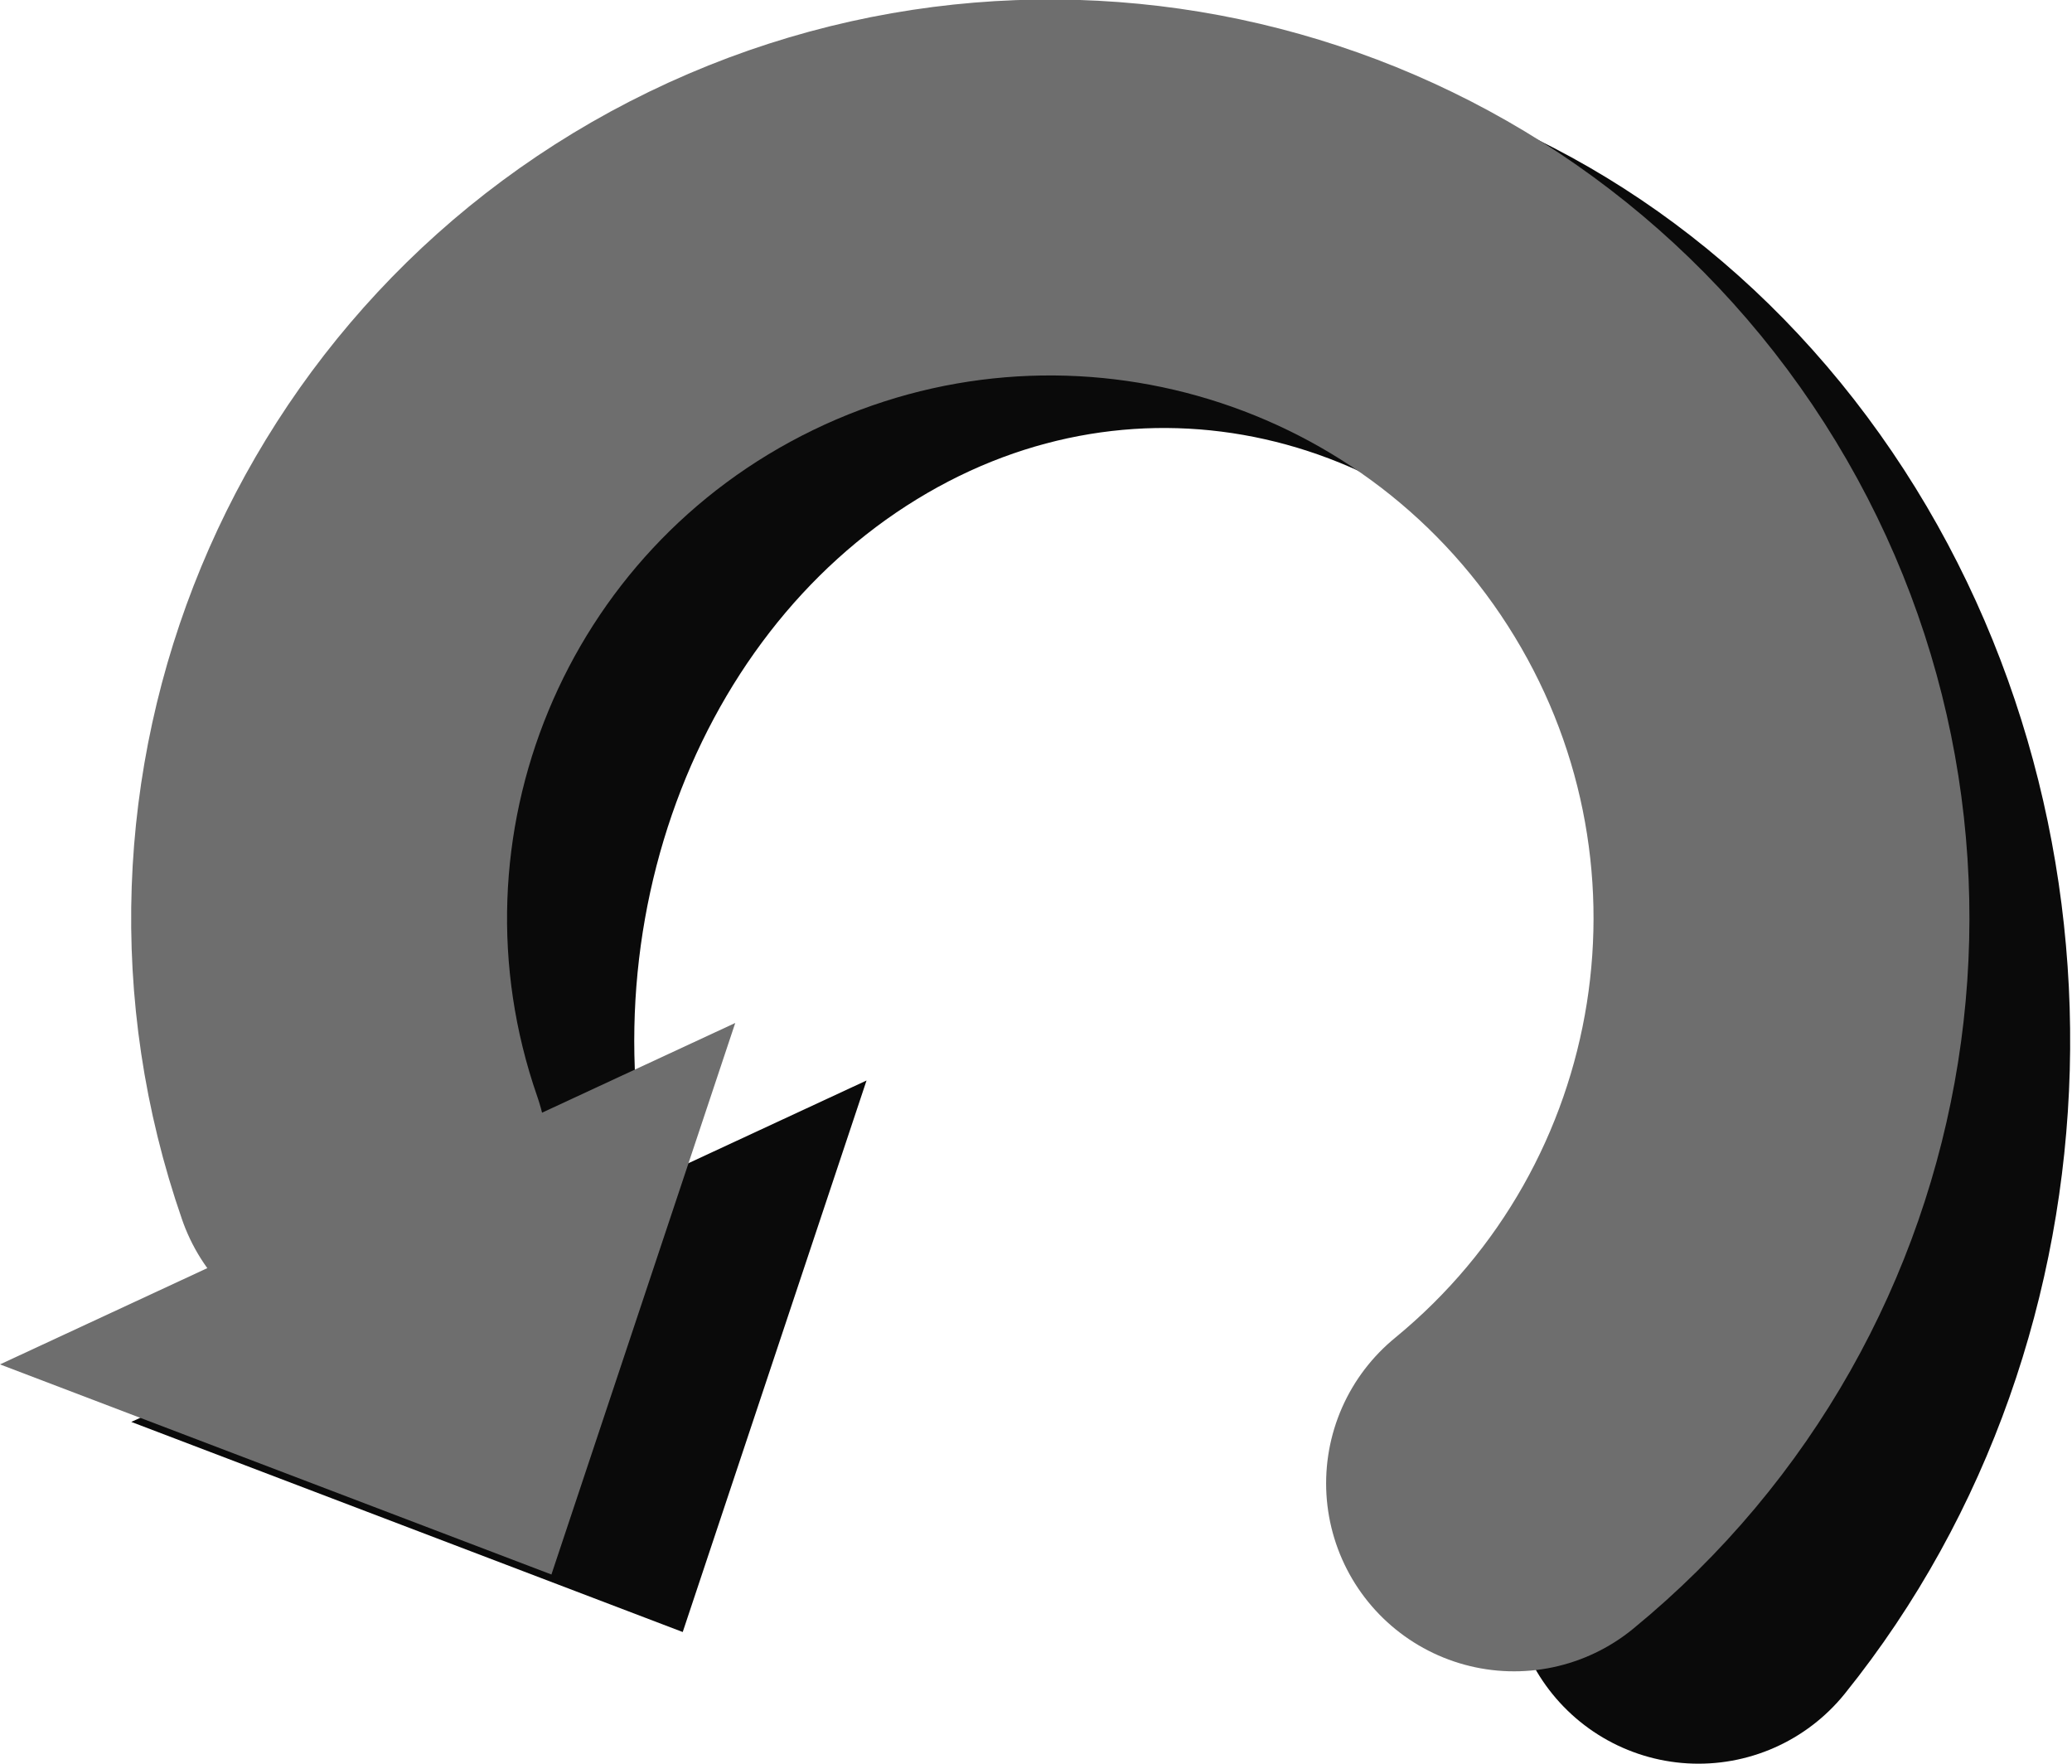
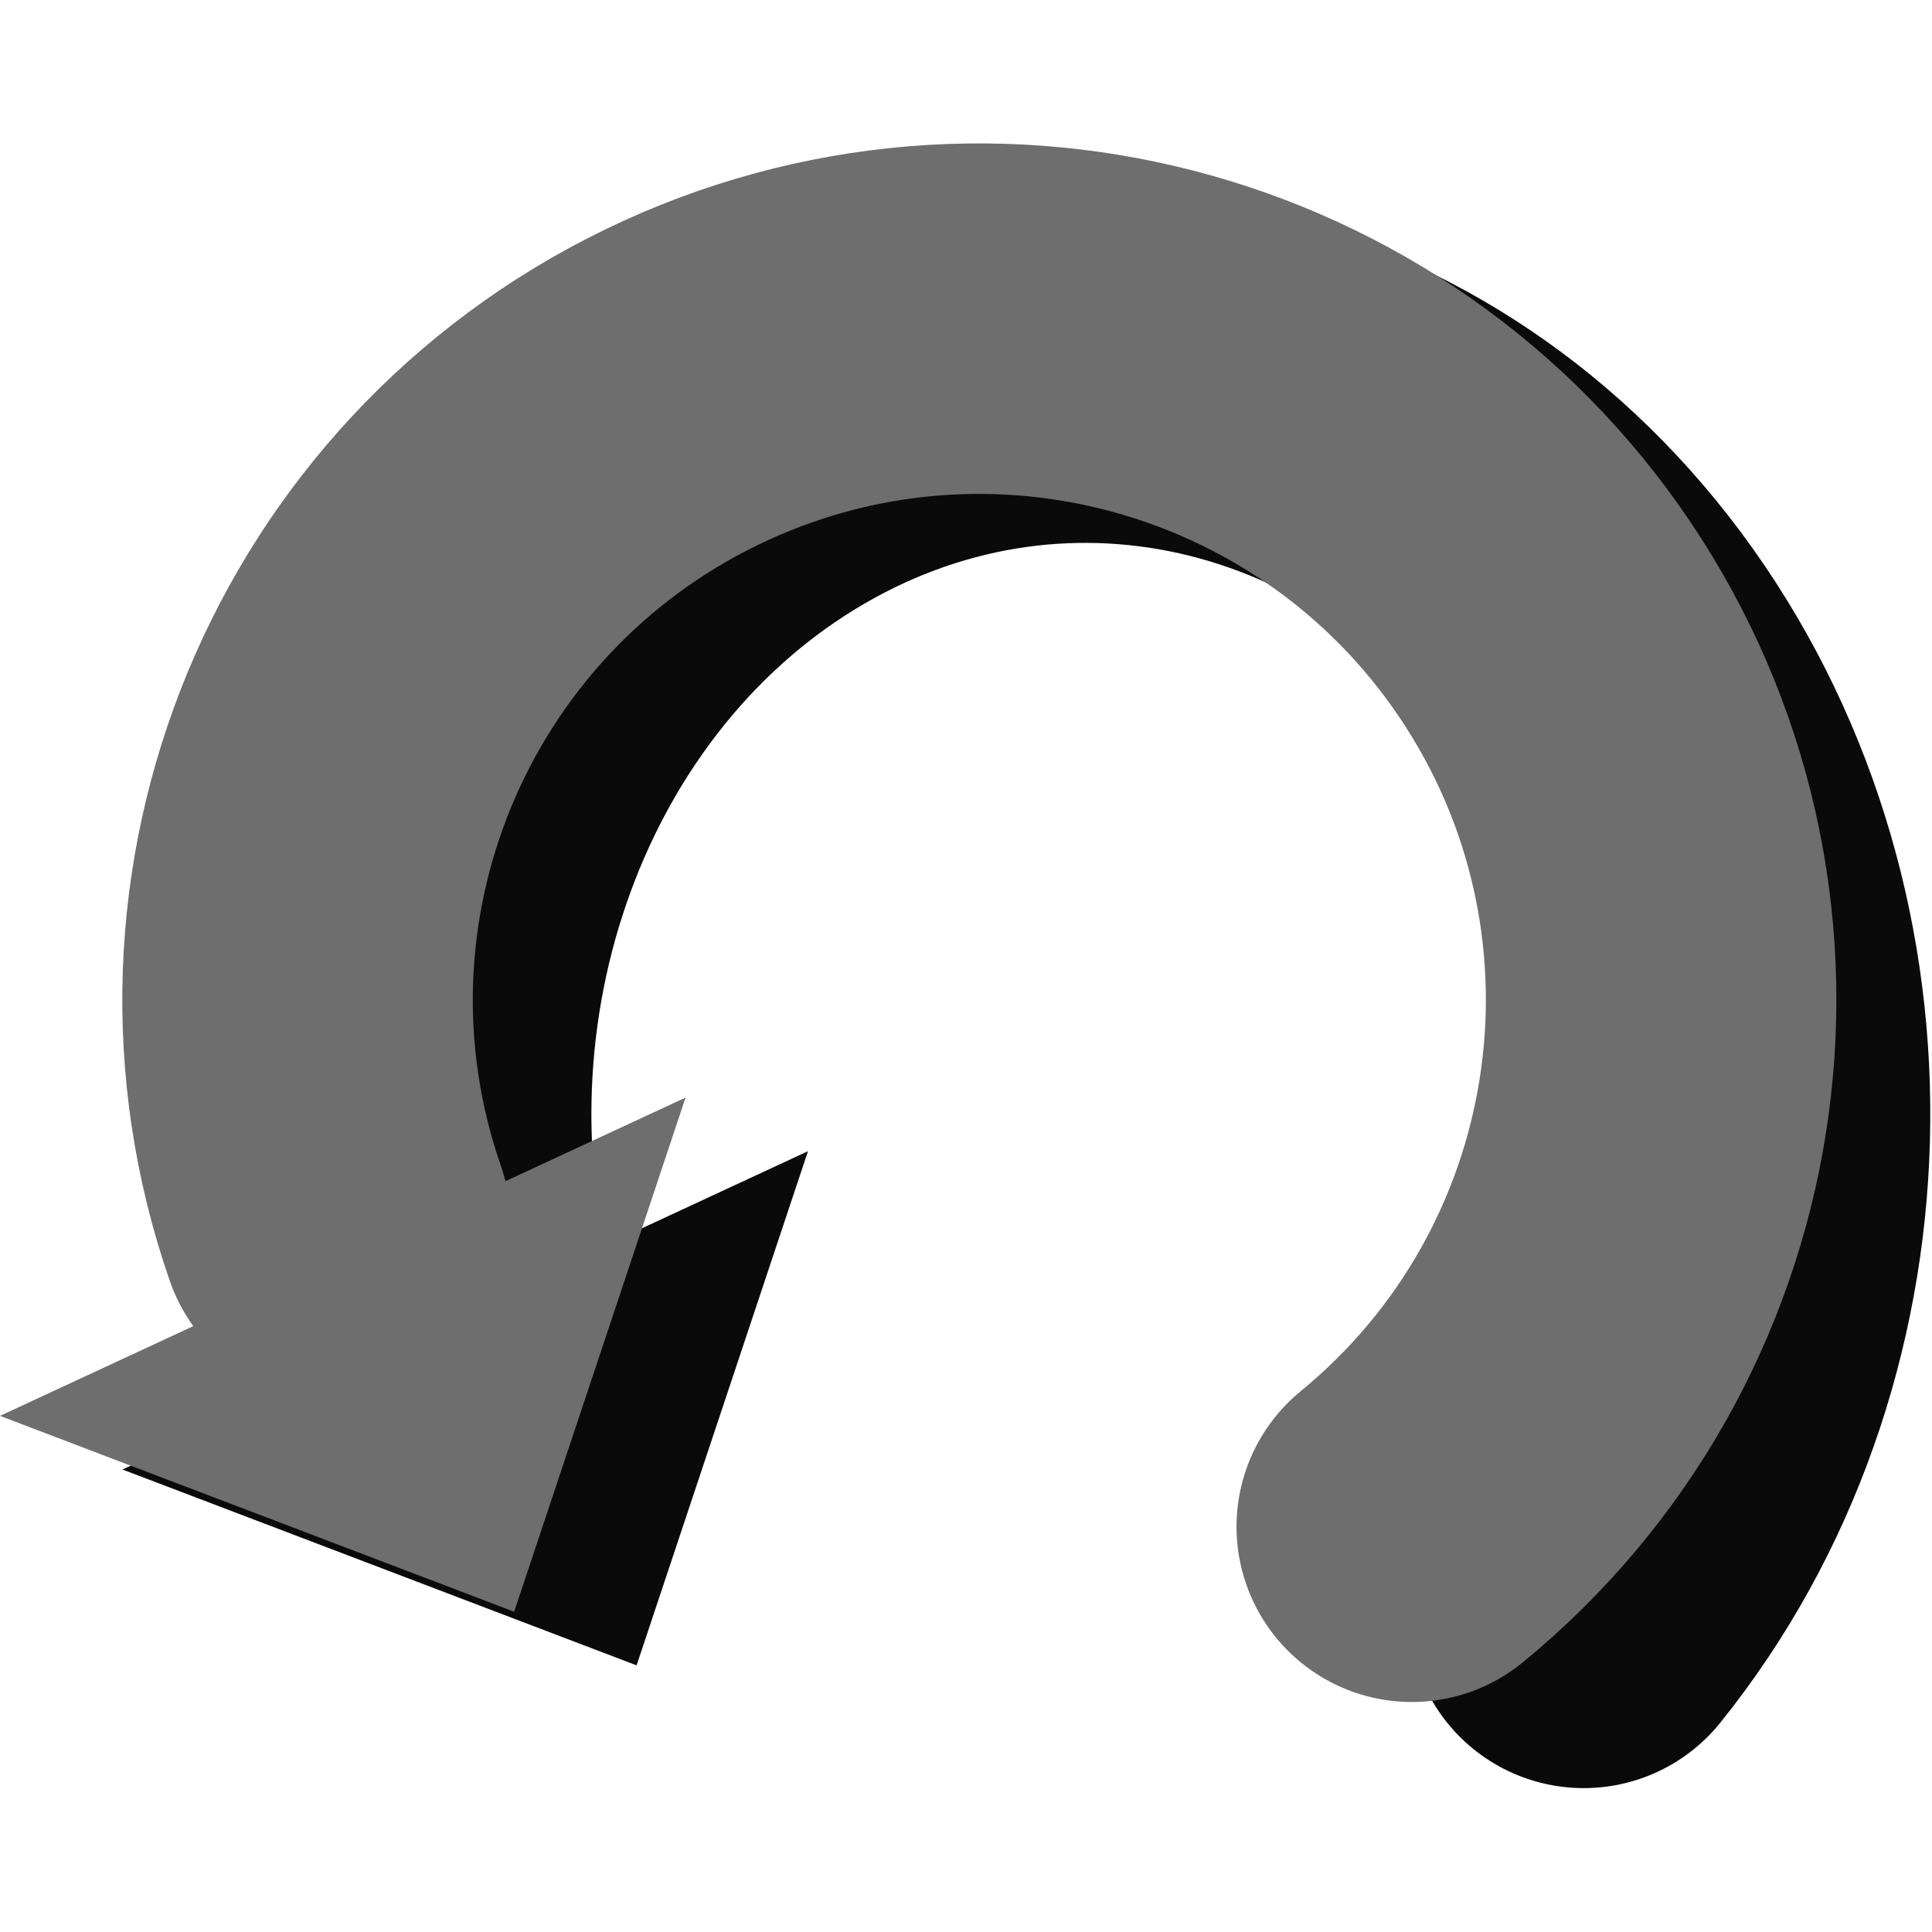
- <svg xmlns="http://www.w3.org/2000/svg" xmlns:xlink="http://www.w3.org/1999/xlink" width="78.908" height="67.155" viewBox="0 0 78.908 67.155" version="1.1" id="svg5">
+ <svg xmlns="http://www.w3.org/2000/svg" xmlns:xlink="http://www.w3.org/1999/xlink" width="100" height="100" viewBox="0 0 78.908 67.155" version="1.1" id="svg5">
  <defs id="defs2">
+     <linearGradient id="linearGradient3498">
+       <stop style="stop-color:#000000;stop-opacity:1;" offset="0" id="stop3496" />
+     </linearGradient>
    <linearGradient id="linearGradient5406">
      <stop style="stop-color:#000000;stop-opacity:1;" offset="0" id="stop5404" />
    </linearGradient>
    <linearGradient id="linearGradient5400">
      <stop style="stop-color:#0a0a0a;stop-opacity:1;" offset="0" id="stop5398" />
    </linearGradient>
    <linearGradient id="linearGradient5394">
      <stop style="stop-color:#6e6e6e;stop-opacity:1;" offset="0" id="stop5392" />
    </linearGradient>
    <linearGradient id="linearGradient3375">
      <stop style="stop-color:#000000;stop-opacity:1;" offset="0" id="stop3373" />
    </linearGradient>
    <linearGradient id="linearGradient1298">
      <stop style="stop-color:#000000;stop-opacity:1;" offset="0" id="stop1296" />
    </linearGradient>
    <linearGradient id="linearGradient2082">
      <stop style="stop-color:#000000;stop-opacity:1;" offset="0" id="stop2080" />
    </linearGradient>
    <linearGradient id="linearGradient1953">
      <stop style="stop-color:#000000;stop-opacity:1;" offset="0" id="stop1951" />
    </linearGradient>
    <linearGradient id="linearGradient1939">
      <stop style="stop-color:#000000;stop-opacity:1;" offset="0" id="stop1937" />
    </linearGradient>
    <linearGradient id="linearGradient1933">
      <stop style="stop-color:#000000;stop-opacity:1;" offset="0" id="stop1931" />
    </linearGradient>
    <linearGradient id="linearGradient1201">
      <stop style="stop-color:#000000;stop-opacity:0;" offset="0" id="stop1199" />
    </linearGradient>
    <linearGradient id="linearGradient2057">
-       <stop style="stop-color:#414141;stop-opacity:1;" offset="0" id="stop2055" />
+       <stop style="stop-color:#4d4d4d;stop-opacity:1;" offset="0" id="stop2055" />
    </linearGradient>
    <linearGradient id="linearGradient7359">
      <stop style="stop-color:#6d6881;stop-opacity:1;" offset="0" id="stop7357" />
    </linearGradient>
    <linearGradient id="shadow">
      <stop style="stop-color:#0a0a0a;stop-opacity:1;" offset="0" id="stop7174" />
    </linearGradient>
    <linearGradient id="icon">
      <stop style="stop-color:#6e6e6e;stop-opacity:1;" offset="0" id="stop7168" />
    </linearGradient>
-     <linearGradient xlink:href="#icon" id="linearGradient7172" x1="15" y1="48" x2="81" y2="48" gradientUnits="userSpaceOnUse" />
-     <linearGradient xlink:href="#shadow" id="linearGradient7178" x1="19" y1="52" x2="85" y2="52" gradientUnits="userSpaceOnUse" />
-     <linearGradient xlink:href="#icon" id="linearGradient7361" x1="14.5" y1="47.978" x2="82.068" y2="47.978" gradientUnits="userSpaceOnUse" />
-     <linearGradient xlink:href="#shadow" id="linearGradient7405" x1="24.5" y1="49.478" x2="92.068" y2="49.478" gradientUnits="userSpaceOnUse" />
-     <linearGradient xlink:href="#shadow" id="linearGradient7407" gradientUnits="userSpaceOnUse" x1="24.5" y1="49.478" x2="92.068" y2="49.478" gradientTransform="translate(0,2.5)" />
-     <linearGradient xlink:href="#icon" id="linearGradient2065" x1="20" y1="25.25" x2="60.5" y2="25.25" gradientUnits="userSpaceOnUse" />
-     <linearGradient xlink:href="#shadow" id="linearGradient2065-3" x1="20" y1="25.25" x2="60.5" y2="25.25" gradientUnits="userSpaceOnUse" />
-     <linearGradient xlink:href="#shadow" id="linearGradient2450" gradientUnits="userSpaceOnUse" x1="20" y1="25.25" x2="60.5" y2="25.25" />
-     <linearGradient xlink:href="#icon" id="linearGradient2452" gradientUnits="userSpaceOnUse" x1="20" y1="25.25" x2="60.5" y2="25.25" />
    <linearGradient xlink:href="#shadow" id="linearGradient1941" x1="24" y1="47" x2="94" y2="47" gradientUnits="userSpaceOnUse" gradientTransform="matrix(0.7955026,0,0,0.7950341,12.06533,9.649806)" />
    <linearGradient xlink:href="#linearGradient1201" id="linearGradient2058" gradientUnits="userSpaceOnUse" gradientTransform="matrix(0.7955026,0,0,0.7950341,67.06534,46.64981)" x1="24" y1="47" x2="94" y2="47" />
    <linearGradient xlink:href="#icon" id="linearGradient2060" gradientUnits="userSpaceOnUse" gradientTransform="matrix(0.7955026,0,0,0.7950341,67.06534,46.64981)" x1="24" y1="47" x2="94" y2="47" />
    <linearGradient xlink:href="#icon" id="linearGradient2064" gradientUnits="userSpaceOnUse" gradientTransform="matrix(1.043478,0,0,0.9130435,54.17391,43.26087)" x1="19" y1="60.5" x2="44" y2="60.5" />
    <linearGradient xlink:href="#shadow" id="linearGradient2084" x1="19" y1="43.868" x2="93.975" y2="43.868" gradientUnits="userSpaceOnUse" />
    <linearGradient xlink:href="#linearGradient1201" id="linearGradient2090" gradientUnits="userSpaceOnUse" x1="19" y1="43.868" x2="93.975" y2="43.868" />
    <linearGradient xlink:href="#shadow" id="linearGradient2092" gradientUnits="userSpaceOnUse" x1="19" y1="43.868" x2="93.975" y2="43.868" />
-     <linearGradient xlink:href="#icon" id="linearGradient1300" x1="87.038" y1="84.19" x2="97" y2="84.19" gradientUnits="userSpaceOnUse" />
-     <linearGradient xlink:href="#icon" id="linearGradient1302" x1="131" y1="95.178" x2="140.962" y2="95.178" gradientUnits="userSpaceOnUse" />
-     <linearGradient xlink:href="#icon" id="linearGradient1304" x1="87.058" y1="114.18" x2="141" y2="114.18" gradientUnits="userSpaceOnUse" />
-     <linearGradient xlink:href="#icon" id="linearGradient1306" x1="87.029" y1="54.18" x2="119" y2="54.18" gradientUnits="userSpaceOnUse" />
-     <linearGradient xlink:href="#shadow" id="linearGradient1308" x1="119" y1="60.19" x2="141" y2="60.19" gradientUnits="userSpaceOnUse" />
-     <linearGradient xlink:href="#icon" id="linearGradient1388" gradientUnits="userSpaceOnUse" x1="119" y1="60.19" x2="141" y2="60.19" gradientTransform="translate(4e-6)" />
-     <linearGradient xlink:href="#shadow" id="linearGradient1390" gradientUnits="userSpaceOnUse" x1="87.038" y1="84.19" x2="97" y2="84.19" />
-     <linearGradient xlink:href="#shadow" id="linearGradient1392" gradientUnits="userSpaceOnUse" x1="131" y1="95.178" x2="140.962" y2="95.178" />
-     <linearGradient xlink:href="#shadow" id="linearGradient1394" gradientUnits="userSpaceOnUse" x1="87.058" y1="114.18" x2="141" y2="114.18" />
-     <linearGradient xlink:href="#shadow" id="linearGradient1396" gradientUnits="userSpaceOnUse" x1="87.029" y1="54.18" x2="119" y2="54.18" />
-     <linearGradient xlink:href="#linearGradient5400" id="linearGradient5402" x1="24.5" y1="52" x2="91.5" y2="52" gradientUnits="userSpaceOnUse" />
-     <linearGradient xlink:href="#icon" id="linearGradient5408" x1="17" y1="48" x2="79" y2="48" gradientUnits="userSpaceOnUse" />
-     <linearGradient xlink:href="#linearGradient2057" id="linearGradient6278" gradientUnits="userSpaceOnUse" x1="17" y1="48" x2="79" y2="48" gradientTransform="translate(41,15)" />
-     <linearGradient xlink:href="#linearGradient5400" id="linearGradient6282" gradientUnits="userSpaceOnUse" x1="24.5" y1="52" x2="91.5" y2="52" gradientTransform="translate(35,15)" />
-     <linearGradient xlink:href="#icon" id="linearGradient8169" gradientUnits="userSpaceOnUse" x1="17" y1="48" x2="79" y2="48" gradientTransform="translate(14,-6)" />
-     <linearGradient xlink:href="#shadow" id="linearGradient8235" gradientUnits="userSpaceOnUse" x1="17" y1="48" x2="79" y2="48" gradientTransform="translate(-3,15)" />
-     <linearGradient xlink:href="#shadow" id="linearGradient8237" gradientUnits="userSpaceOnUse" gradientTransform="translate(11,9)" x1="17" y1="48" x2="79" y2="48" />
-     <linearGradient xlink:href="#shadow" id="linearGradient11752" gradientUnits="userSpaceOnUse" x1="19" y1="52" x2="85" y2="52" />
-     <linearGradient xlink:href="#shadow" id="linearGradient11754" gradientUnits="userSpaceOnUse" x1="19" y1="52" x2="85" y2="52" />
-     <linearGradient xlink:href="#icon" id="linearGradient11756" gradientUnits="userSpaceOnUse" x1="15" y1="48" x2="81" y2="48" />
-     <linearGradient xlink:href="#icon" id="linearGradient11758" gradientUnits="userSpaceOnUse" x1="15" y1="48" x2="81" y2="48" />
-     <linearGradient xlink:href="#shadow" id="linearGradient11760" gradientUnits="userSpaceOnUse" x1="24.5" y1="49.478" x2="92.068" y2="49.478" />
-     <linearGradient xlink:href="#linearGradient5400" id="linearGradient11762" gradientUnits="userSpaceOnUse" x1="24.5" y1="52" x2="91.5" y2="52" />
-     <linearGradient xlink:href="#shadow" id="linearGradient11764" gradientUnits="userSpaceOnUse" x1="24.5" y1="49.478" x2="92.068" y2="49.478" />
-     <linearGradient xlink:href="#icon" id="linearGradient11766" gradientUnits="userSpaceOnUse" x1="17" y1="48" x2="79" y2="48" />
-     <linearGradient xlink:href="#shadow" id="linearGradient11768" gradientUnits="userSpaceOnUse" x1="24.5" y1="49.478" x2="92.068" y2="49.478" />
-     <linearGradient xlink:href="#icon" id="linearGradient11770" gradientUnits="userSpaceOnUse" x1="17" y1="48" x2="79" y2="48" />
  </defs>
-   <g id="layer3" style="display:none" transform="translate(-10.00001,-14.85859)">
-     <g id="layer1" style="display:none;fill:url(#linearGradient7178);fill-opacity:1">
-       <rect style="fill:url(#linearGradient11752);fill-opacity:1;fill-rule:evenodd;stroke-width:0.959;paint-order:stroke fill markers" id="rect6769-6" width="23" height="70" x="20" y="15" />
-       <rect style="fill:url(#linearGradient11754);fill-opacity:1;fill-rule:evenodd;stroke-width:0.959;paint-order:stroke fill markers" id="rect6769-7" width="23" height="70" x="63" y="15" />
-     </g>
-     <g id="layer2" style="fill:url(#linearGradient7172);fill-opacity:1">
-       <rect style="display:inline;fill:url(#linearGradient11756);fill-opacity:1;fill-rule:evenodd;stroke-width:0.959;paint-order:stroke fill markers" id="rect6769" width="23" height="70" x="15" y="13" />
-       <rect style="display:inline;fill:url(#linearGradient11758);fill-opacity:1;fill-rule:evenodd;stroke-width:0.959;paint-order:stroke fill markers" id="rect6771" width="23" height="70" x="58" y="13" />
-     </g>
-   </g>
-   <g id="layer4" style="display:none" transform="translate(-10.00001,-14.85859)">
-     <g id="layer6" style="display:inline;fill:url(#linearGradient11760);fill-opacity:1" transform="translate(-6)">
-       <path style="fill:url(#linearGradient7407);fill-opacity:1;stroke:none;stroke-width:1px;stroke-linecap:butt;stroke-linejoin:miter;stroke-opacity:0" d="M 26,15 V 85 L 92,52 Z" id="path7355-3" />
-     </g>
-     <g id="layer5" style="stroke:none">
-       <path style="fill:url(#linearGradient7361);fill-opacity:1;stroke:none;stroke-width:1px;stroke-linecap:butt;stroke-linejoin:miter;stroke-opacity:0" d="M 15,13 V 83 L 81,50 Z" id="path7355" />
-     </g>
-   </g>
-   <g id="g2667" style="display:none" transform="translate(-10.00001,-14.85859)">
-     <g id="g2661" style="display:inline;fill:url(#linearGradient11764);fill-opacity:1" transform="translate(-6)">
-       <path style="fill:none;fill-opacity:1;stroke:url(#linearGradient11762);stroke-width:4;stroke-linecap:butt;stroke-linejoin:miter;stroke-dasharray:none;stroke-opacity:1" d="M 28,17 V 83 H 90 V 17 Z" id="path2659" />
-     </g>
-     <g id="g2665" style="stroke:none">
-       <path style="opacity:1;fill:none;fill-opacity:1;stroke:url(#linearGradient11766);stroke-width:4;stroke-linecap:butt;stroke-linejoin:miter;stroke-miterlimit:4;stroke-dasharray:none;stroke-opacity:1;paint-order:normal" d="M 17,15 V 81 H 79 V 15 Z" id="path2663" />
-     </g>
-   </g>
-   <g id="g7721" style="display:none" transform="translate(-10.00001,-14.85859)">
-     <g id="g7715" style="display:inline;fill:url(#linearGradient11768);fill-opacity:1" transform="translate(-6)">
-       <path style="display:inline;fill:none;fill-opacity:1;stroke:url(#linearGradient8235);stroke-width:4;stroke-linecap:butt;stroke-linejoin:miter;stroke-miterlimit:4;stroke-dasharray:none;stroke-opacity:1;paint-order:normal" d="M 84,83 22,17" id="path7717-2" transform="translate(6)" />
-       <path style="display:inline;fill:none;fill-opacity:1;stroke:url(#linearGradient8237);stroke-width:4;stroke-linecap:butt;stroke-linejoin:miter;stroke-miterlimit:4;stroke-dasharray:none;stroke-opacity:1;paint-order:normal" d="M 22,83 84,17" id="path7717-5-9" transform="translate(6)" />
-     </g>
-     <g id="g7719" style="stroke:none">
-       <path style="opacity:1;fill:none;fill-opacity:1;stroke:url(#linearGradient11770);stroke-width:4;stroke-linecap:butt;stroke-linejoin:miter;stroke-miterlimit:4;stroke-dasharray:none;stroke-opacity:1;paint-order:normal" d="M 79,81 17,15" id="path7717" />
-       <path style="display:inline;fill:none;fill-opacity:1;stroke:url(#linearGradient8169);stroke-width:4;stroke-linecap:butt;stroke-linejoin:miter;stroke-miterlimit:4;stroke-dasharray:none;stroke-opacity:1;paint-order:normal" d="M 17,81 79,15" id="path7717-5" />
-     </g>
-   </g>
-   <g id="g6209" style="display:none" transform="translate(-10.00001,-14.85859)">
-     <g id="g6203" style="display:inline;fill:url(#linearGradient7405);fill-opacity:1" transform="translate(-6)">
-       <path style="fill:none;fill-opacity:1;stroke:url(#linearGradient5402);stroke-width:4;stroke-linecap:butt;stroke-linejoin:miter;stroke-dasharray:none;stroke-opacity:1" d="M 28,27 V 83 H 76 V 27 Z" id="path6201" />
-       <path style="display:inline;fill:none;fill-opacity:1;stroke:url(#linearGradient6282);stroke-width:4;stroke-linecap:butt;stroke-linejoin:miter;stroke-dasharray:none;stroke-opacity:1" d="M 42,17 V 69 H 90 V 17 Z" id="path6201-7" />
-     </g>
-     <g id="g6207" style="stroke:none">
-       <path style="display:inline;fill:none;fill-opacity:1;stroke:url(#linearGradient6278);stroke-width:4;stroke-linecap:butt;stroke-linejoin:miter;stroke-miterlimit:4;stroke-dasharray:none;stroke-opacity:1;paint-order:normal" d="M 37,15 V 67 H 85 V 15 Z" id="path6205-5" transform="translate(-6)" />
-       <path style="display:inline;opacity:1;fill:none;fill-opacity:1;stroke:url(#linearGradient5408);stroke-width:4;stroke-linecap:butt;stroke-linejoin:miter;stroke-miterlimit:4;stroke-dasharray:none;stroke-opacity:1;paint-order:normal" d="M 17,29 V 81 H 65 V 29 Z" id="path6205" />
-     </g>
-   </g>
-   <g id="layer7" style="display:none" transform="translate(-10.00001,-14.85859)">
-     <g id="layer9">
-       <path id="path2053-7" style="fill:url(#linearGradient2065-3);fill-opacity:1;stroke:none;stroke-width:1px;stroke-linecap:butt;stroke-linejoin:miter;stroke-opacity:1" d="M 56,36 V 56 L 21,36 M 56,76 86,46 56,16 M 21,36 v 20 h 35" class="UnoptimicedTransforms" transform="translate(-1)" />
-     </g>
-     <g id="layer8">
-       <path id="path2053" style="fill:url(#linearGradient2065);fill-opacity:1;stroke:none;stroke-width:1px;stroke-linecap:butt;stroke-linejoin:miter;stroke-opacity:1" d="M 55,40 V 60 L 20,40 M 55,80 85,50 55,20 M 20,40 v 20 h 35" class="UnoptimicedTransforms" transform="translate(-5,-6)" />
-     </g>
-   </g>
-   <g id="g2448" style="display:none" transform="translate(-10.00001,-14.85859)">
-     <g id="g2442">
-       <path id="path2440" style="fill:url(#linearGradient2450);fill-opacity:1;stroke:none;stroke-width:1px;stroke-linecap:butt;stroke-linejoin:miter;stroke-opacity:1" d="m 54.5,36 v 20 l -35,-20 m 35,40 30,-30 -30,-30 m -35,20 v 20 h 35" class="UnoptimicedTransforms" transform="matrix(-1,0,0,1,104.5,0)" />
-     </g>
-     <g id="g2446">
-       <path id="path2444" style="fill:url(#linearGradient2452);fill-opacity:1;stroke:none;stroke-width:1px;stroke-linecap:butt;stroke-linejoin:miter;stroke-opacity:1" d="M 55,40 V 60 L 20,40 M 55,80 85,50 55,20 M 20,40 v 20 h 35" class="UnoptimicedTransforms" transform="matrix(-1,0,0,1,100,-6)" />
-     </g>
-   </g>
  <g id="g2448-7" style="display:inline" transform="translate(-19.00001,-11.85859)">
    <g id="g2442-5" transform="translate(4.340298,4.470826)" style="display:inline;fill:url(#linearGradient2084);fill-opacity:1">
      <path style="fill:url(#linearGradient2090);fill-opacity:1;stroke:url(#linearGradient1941);stroke-width:14.315;stroke-linecap:round;stroke-linejoin:round;stroke-dasharray:none;paint-order:stroke fill markers" id="path1167" d="M 33.173,57.017 A 27.34,30.487 0 0 1 45.832,20.298 27.34,30.487 0 0 1 80.416,28.064 27.34,30.487 0 0 1 79.343,67.385" />
      <path style="fill:url(#linearGradient2092);fill-opacity:1;stroke-width:17.57;stroke-linecap:round;stroke-linejoin:round;stroke-dasharray:none;paint-order:stroke fill markers" d="m 19.66,61.529 28,-13 -7,21 -21,-8" id="path1949" />
    </g>
    <g id="g2446-5" transform="translate(-54.99999,-37.19022)" style="display:inline">
      <path style="display:inline;fill:url(#linearGradient2058);fill-opacity:1;stroke:url(#linearGradient2060);stroke-width:14.315;stroke-linecap:round;stroke-linejoin:round;stroke-dasharray:none;paint-order:stroke fill markers" id="path1167-27" d="M 87.698,93.145 A 27.843,27.826 0 0 1 101.843,58.983 27.843,27.826 0 0 1 137.449,69.013 27.843,27.826 0 0 1 131.66,105.529" />
      <path style="display:inline;fill:url(#linearGradient2064);fill-opacity:1;stroke-width:17.57;stroke-linecap:round;stroke-linejoin:round;stroke-dasharray:none;paint-order:stroke fill markers" d="m 74,101 28,-13 -7,21 -21,-8" id="path1949-9" />
    </g>
  </g>
-   <g id="g291" style="display:none" transform="translate(-19.00001,-11.85859)">
-     <g id="g1380" transform="translate(-51.01896,-33.16496)" style="display:inline">
-       <rect style="fill:url(#linearGradient1390);fill-opacity:1" id="rect1370" width="6" height="63" x="92.019" y="54.165" />
-       <rect style="display:inline;fill:url(#linearGradient1392);fill-opacity:1;stroke-width:0.828" id="rect1372" width="6" height="48" x="136.019" y="69.165" />
-       <rect style="fill:url(#linearGradient1394);fill-opacity:1;stroke-width:0.879" id="rect1374" width="54" height="3" x="88.019" y="114.165" />
-       <rect style="display:inline;fill:url(#linearGradient1396);fill-opacity:1;stroke-width:0.677" id="rect1376" width="22" height="10" x="98.019" y="47.165" ry="2.3144531e-07" />
-       <path style="fill:url(#linearGradient1308);fill-opacity:1" d="m 120.019,47.165 22,22 h -22 z" id="path1378" />
-     </g>
-     <g id="g289" transform="translate(-54.99999,-37.19022)" style="display:inline">
-       <rect style="fill:url(#linearGradient1300);fill-opacity:1" id="rect347" width="9.962" height="69.949" x="87.038" y="49.215" />
-       <rect style="display:inline;fill:url(#linearGradient1302);fill-opacity:1;stroke-width:0.828" id="rect347-3" width="9.962" height="47.975" x="131" y="71.19" />
-       <rect style="fill:url(#linearGradient1304);fill-opacity:1;stroke-width:0.879" id="rect351" width="53.942" height="10.02" x="87.058" y="109.17" />
-       <rect style="display:inline;fill:url(#linearGradient1306);fill-opacity:1;stroke-width:0.677" id="rect351-6" width="31.971" height="10.02" x="87.029" y="49.17" />
-       <path style="fill:url(#linearGradient1388);fill-opacity:1" d="m 119,49.19 22,22 h -22 z" id="path568" />
-     </g>
-   </g>
</svg>
